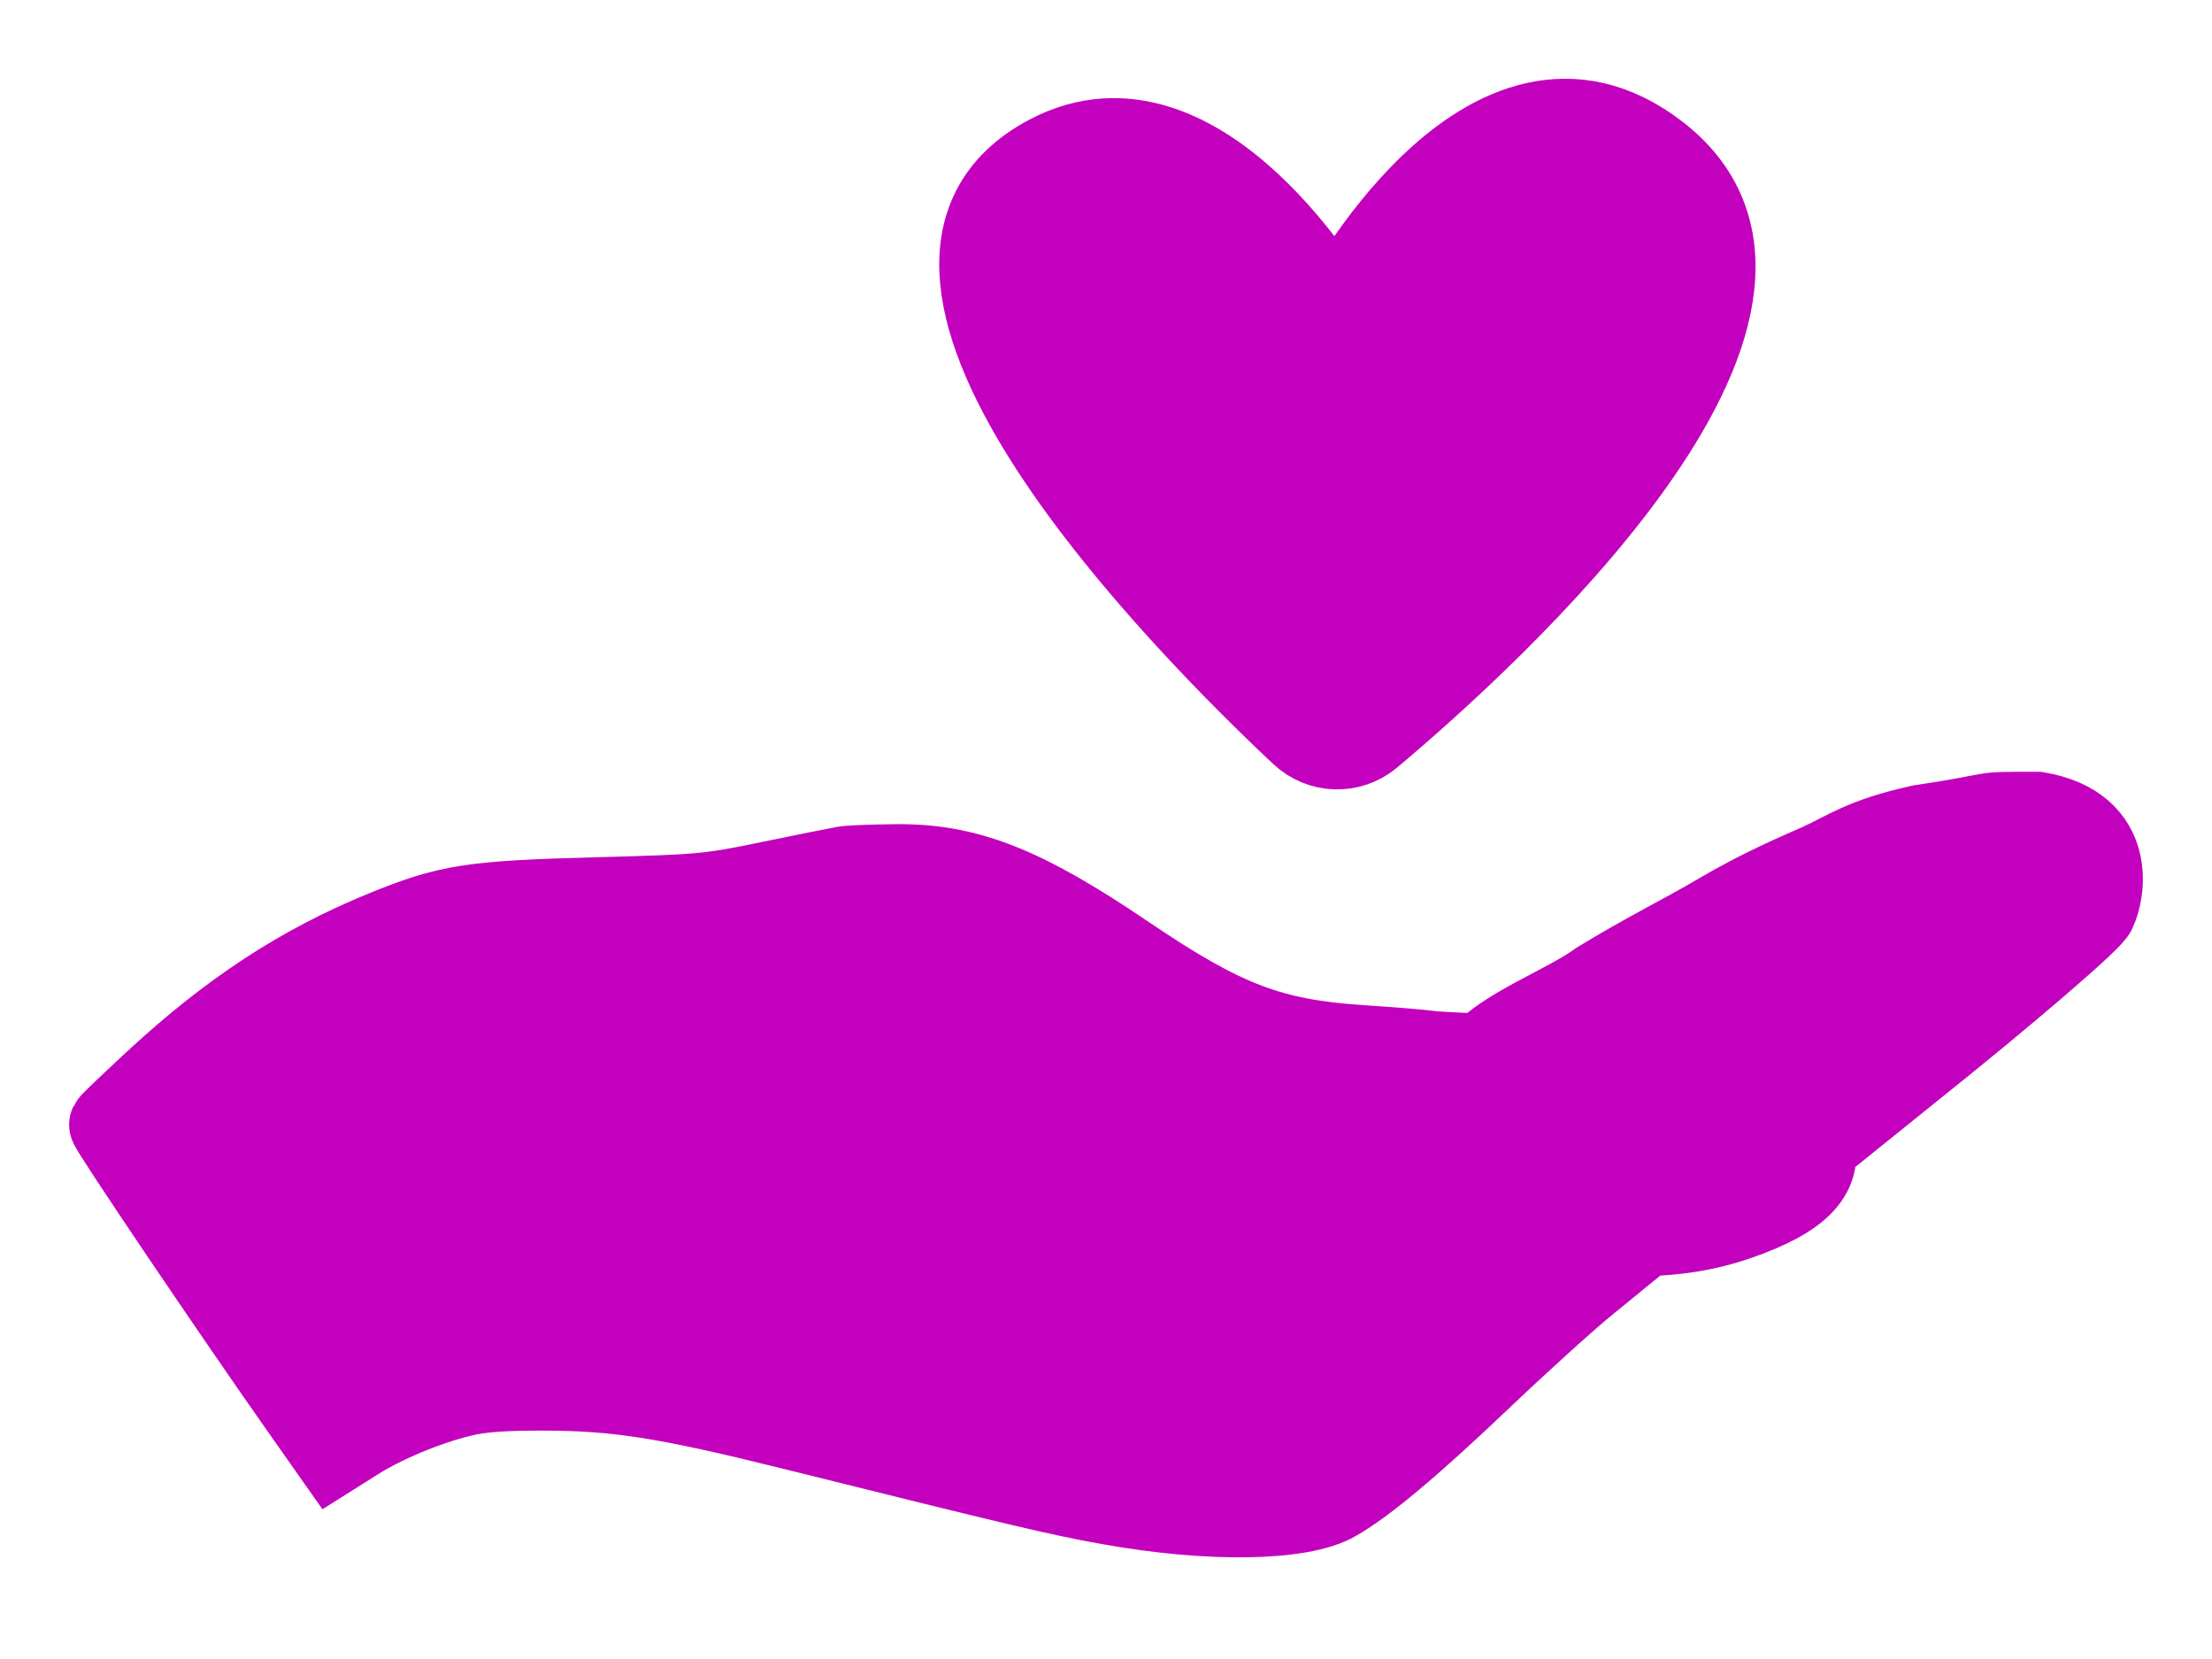
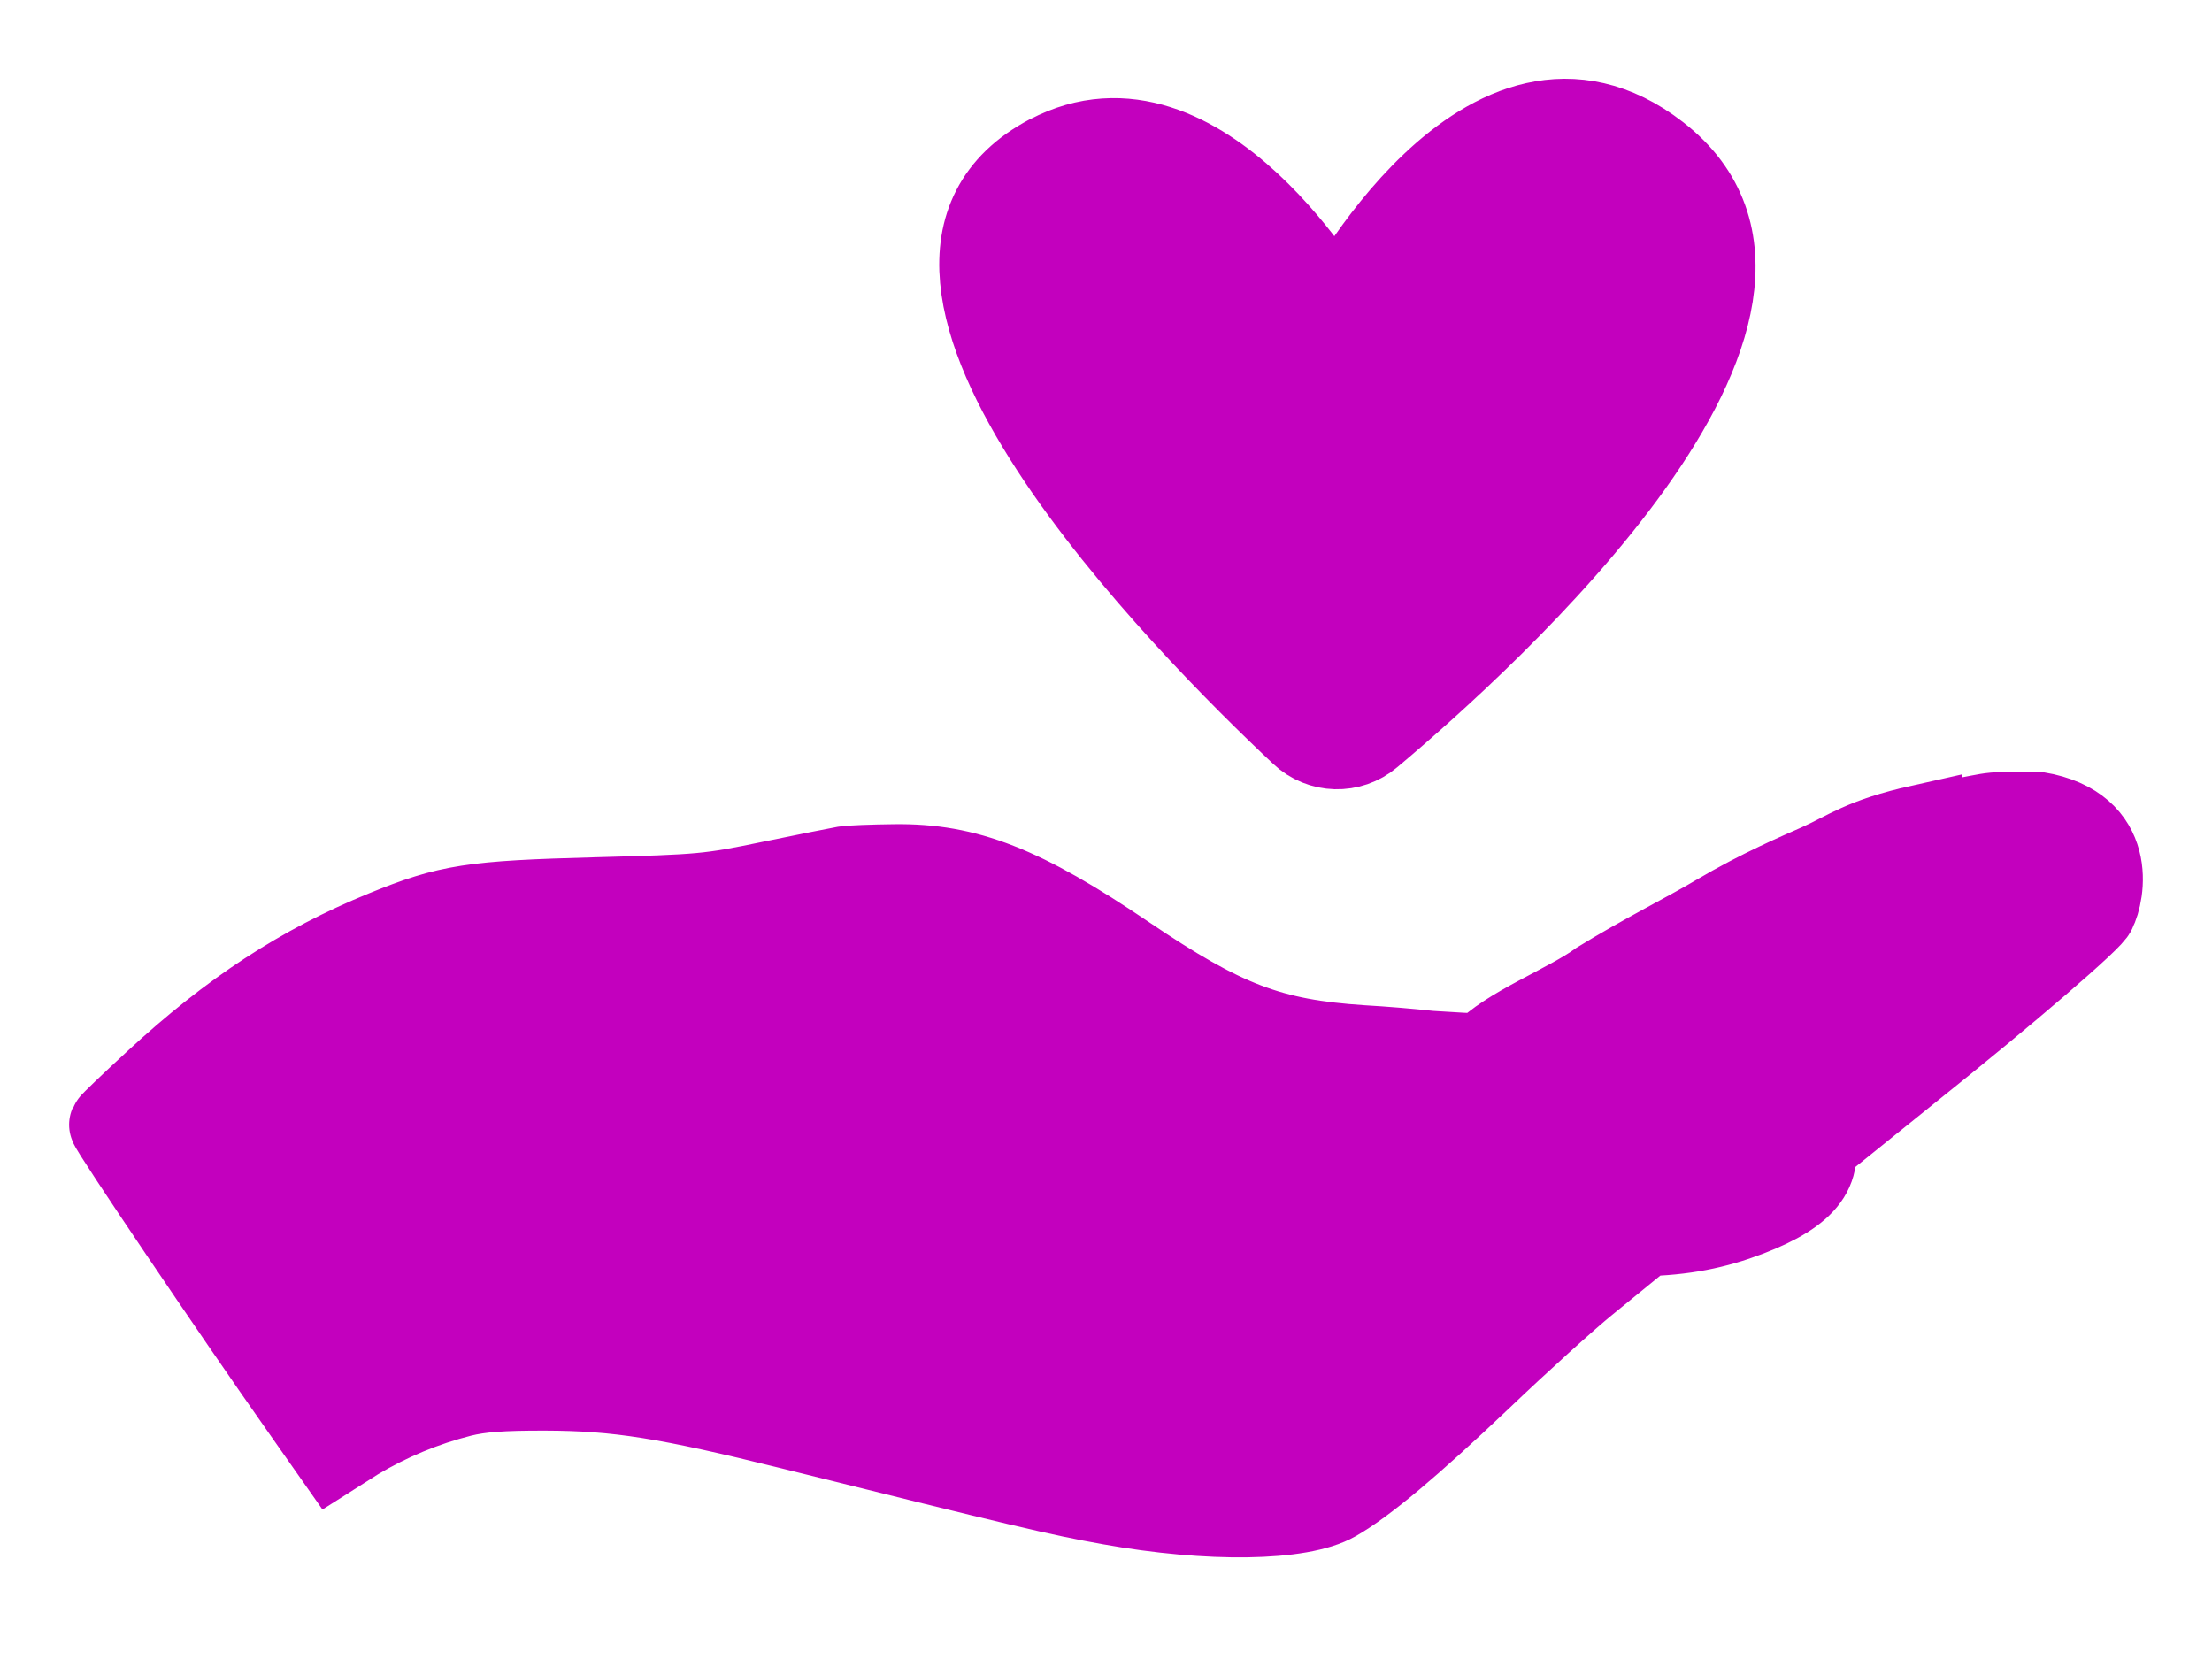
- <svg xmlns="http://www.w3.org/2000/svg" width="20" height="15" viewBox="0 0 20 15" fill="none">
-   <path d="M17.364 7.471C16.836 7.588 16.704 7.706 16.441 7.824C16.272 7.899 15.918 8.047 15.523 8.282C15.257 8.44 14.863 8.635 14.461 8.882C14.178 9.089 13.626 9.295 13.405 9.54L14.507 9.577L14.857 9.595L15.225 9.646L15.649 9.759C16.144 9.888 16.163 9.93 16.353 10.205L16.404 10.369L17.259 9.68C18.141 8.976 18.94 8.288 18.94 8.234C19.016 8.09 19.143 7.475 18.42 7.353C17.823 7.353 18.156 7.353 17.364 7.471ZM7.638 7.845C7.591 7.853 7.29 7.913 6.97 7.979C6.41 8.095 6.351 8.1 5.395 8.126C4.266 8.156 4.057 8.188 3.477 8.425C2.727 8.731 2.09 9.147 1.405 9.781C1.188 9.982 1.006 10.156 1 10.169C0.99 10.191 2.107 11.846 2.73 12.731L3.017 13.139L3.222 13.01C3.471 12.853 3.851 12.694 4.168 12.617C4.341 12.574 4.54 12.559 4.932 12.56C5.586 12.562 6.032 12.633 7.159 12.913C9.261 13.436 9.572 13.51 10.036 13.593C10.934 13.754 11.761 13.742 12.073 13.562C12.342 13.408 12.752 13.064 13.385 12.462C13.738 12.126 14.169 11.736 14.342 11.596L14.656 11.34L14.461 11.321C14.354 11.311 13.973 11.265 13.615 11.219C12.584 11.085 12.38 11.068 11.817 11.068C10.986 11.068 10.414 11.178 9.711 11.473C9.44 11.586 9.372 11.604 9.347 11.566C9.3 11.495 9.414 11.423 9.812 11.271C10.853 10.873 11.76 10.812 13.324 11.033C14.656 11.222 15.216 11.211 15.807 10.985C16.342 10.78 16.503 10.557 16.36 10.221C16.258 9.982 16 9.843 15.347 9.675C15.052 9.599 14.921 9.588 14.043 9.562C13.506 9.547 13.005 9.525 12.93 9.514C12.854 9.503 12.577 9.48 12.313 9.463C11.486 9.409 11.063 9.247 10.177 8.647C9.247 8.017 8.741 7.818 8.088 7.827C7.888 7.829 7.685 7.837 7.638 7.845Z" fill="#C300BE" stroke="#C300BE" stroke-width="0.75" />
-   <path d="M9.483 1.413C10.861 0.686 12.08 2.821 12.08 2.821C12.08 2.821 13.443 0.204 14.987 1.4C16.752 2.768 13.462 5.753 12.392 6.652C12.208 6.806 11.943 6.798 11.768 6.634C10.736 5.665 7.536 2.441 9.483 1.413Z" stroke="#C300BE" fill="#C300BE" stroke-width="0.75" stroke-linejoin="round" />
+ <svg xmlns="http://www.w3.org/2000/svg" width="20" height="15" fill="none">
+   <path d="M17.364 7.47c-.528.118-.66.236-.924.354-.168.075-.522.223-.918.458-.265.158-.66.353-1.061.6-.283.207-.835.413-1.056.658l1.102.037.35.018.368.05.424.114c.495.129.514.171.704.446l.051.164.855-.689c.882-.704 1.68-1.392 1.681-1.446.076-.144.203-.759-.52-.881-.597 0-.264 0-1.056.118zm-9.726.375c-.047.008-.348.068-.668.134-.56.116-.62.121-1.575.147-1.129.03-1.338.062-1.918.299-.75.306-1.387.722-2.072 1.356-.217.2-.4.375-.405.388-.01.022 1.107 1.677 1.73 2.562l.287.409.205-.13a3.53 3.53 0 01.946-.393c.173-.043.372-.058.764-.057.654.002 1.1.073 2.227.353 2.102.523 2.413.597 2.877.68.898.161 1.725.149 2.037-.03.27-.155.679-.499 1.312-1.1.353-.337.784-.727.957-.867l.314-.256-.195-.019c-.107-.01-.488-.056-.846-.102-1.031-.134-1.235-.15-1.798-.15-.831 0-1.403.109-2.106.403-.271.114-.34.132-.364.094-.047-.071.067-.143.465-.295 1.041-.398 1.948-.46 3.512-.238 1.332.189 1.892.178 2.483-.048.535-.205.696-.428.553-.764-.102-.24-.36-.378-1.013-.546-.295-.076-.426-.087-1.304-.113a24.322 24.322 0 01-1.113-.048 12.886 12.886 0 00-.617-.051c-.827-.054-1.25-.216-2.136-.816-.93-.63-1.436-.829-2.089-.82-.2.002-.403.01-.45.018z" fill="#C300BE" stroke="#C300BE" stroke-width=".75" />
+   <path d="M9.483 1.413C10.86.686 12.08 2.821 12.08 2.821S13.443.204 14.987 1.4c1.765 1.367-1.525 4.352-2.595 5.25a.467.467 0 01-.624-.017c-1.032-.969-4.232-4.193-2.285-5.221z" stroke="#C300BE" fill="#C300BE" stroke-width=".75" stroke-linejoin="round" />
</svg>
